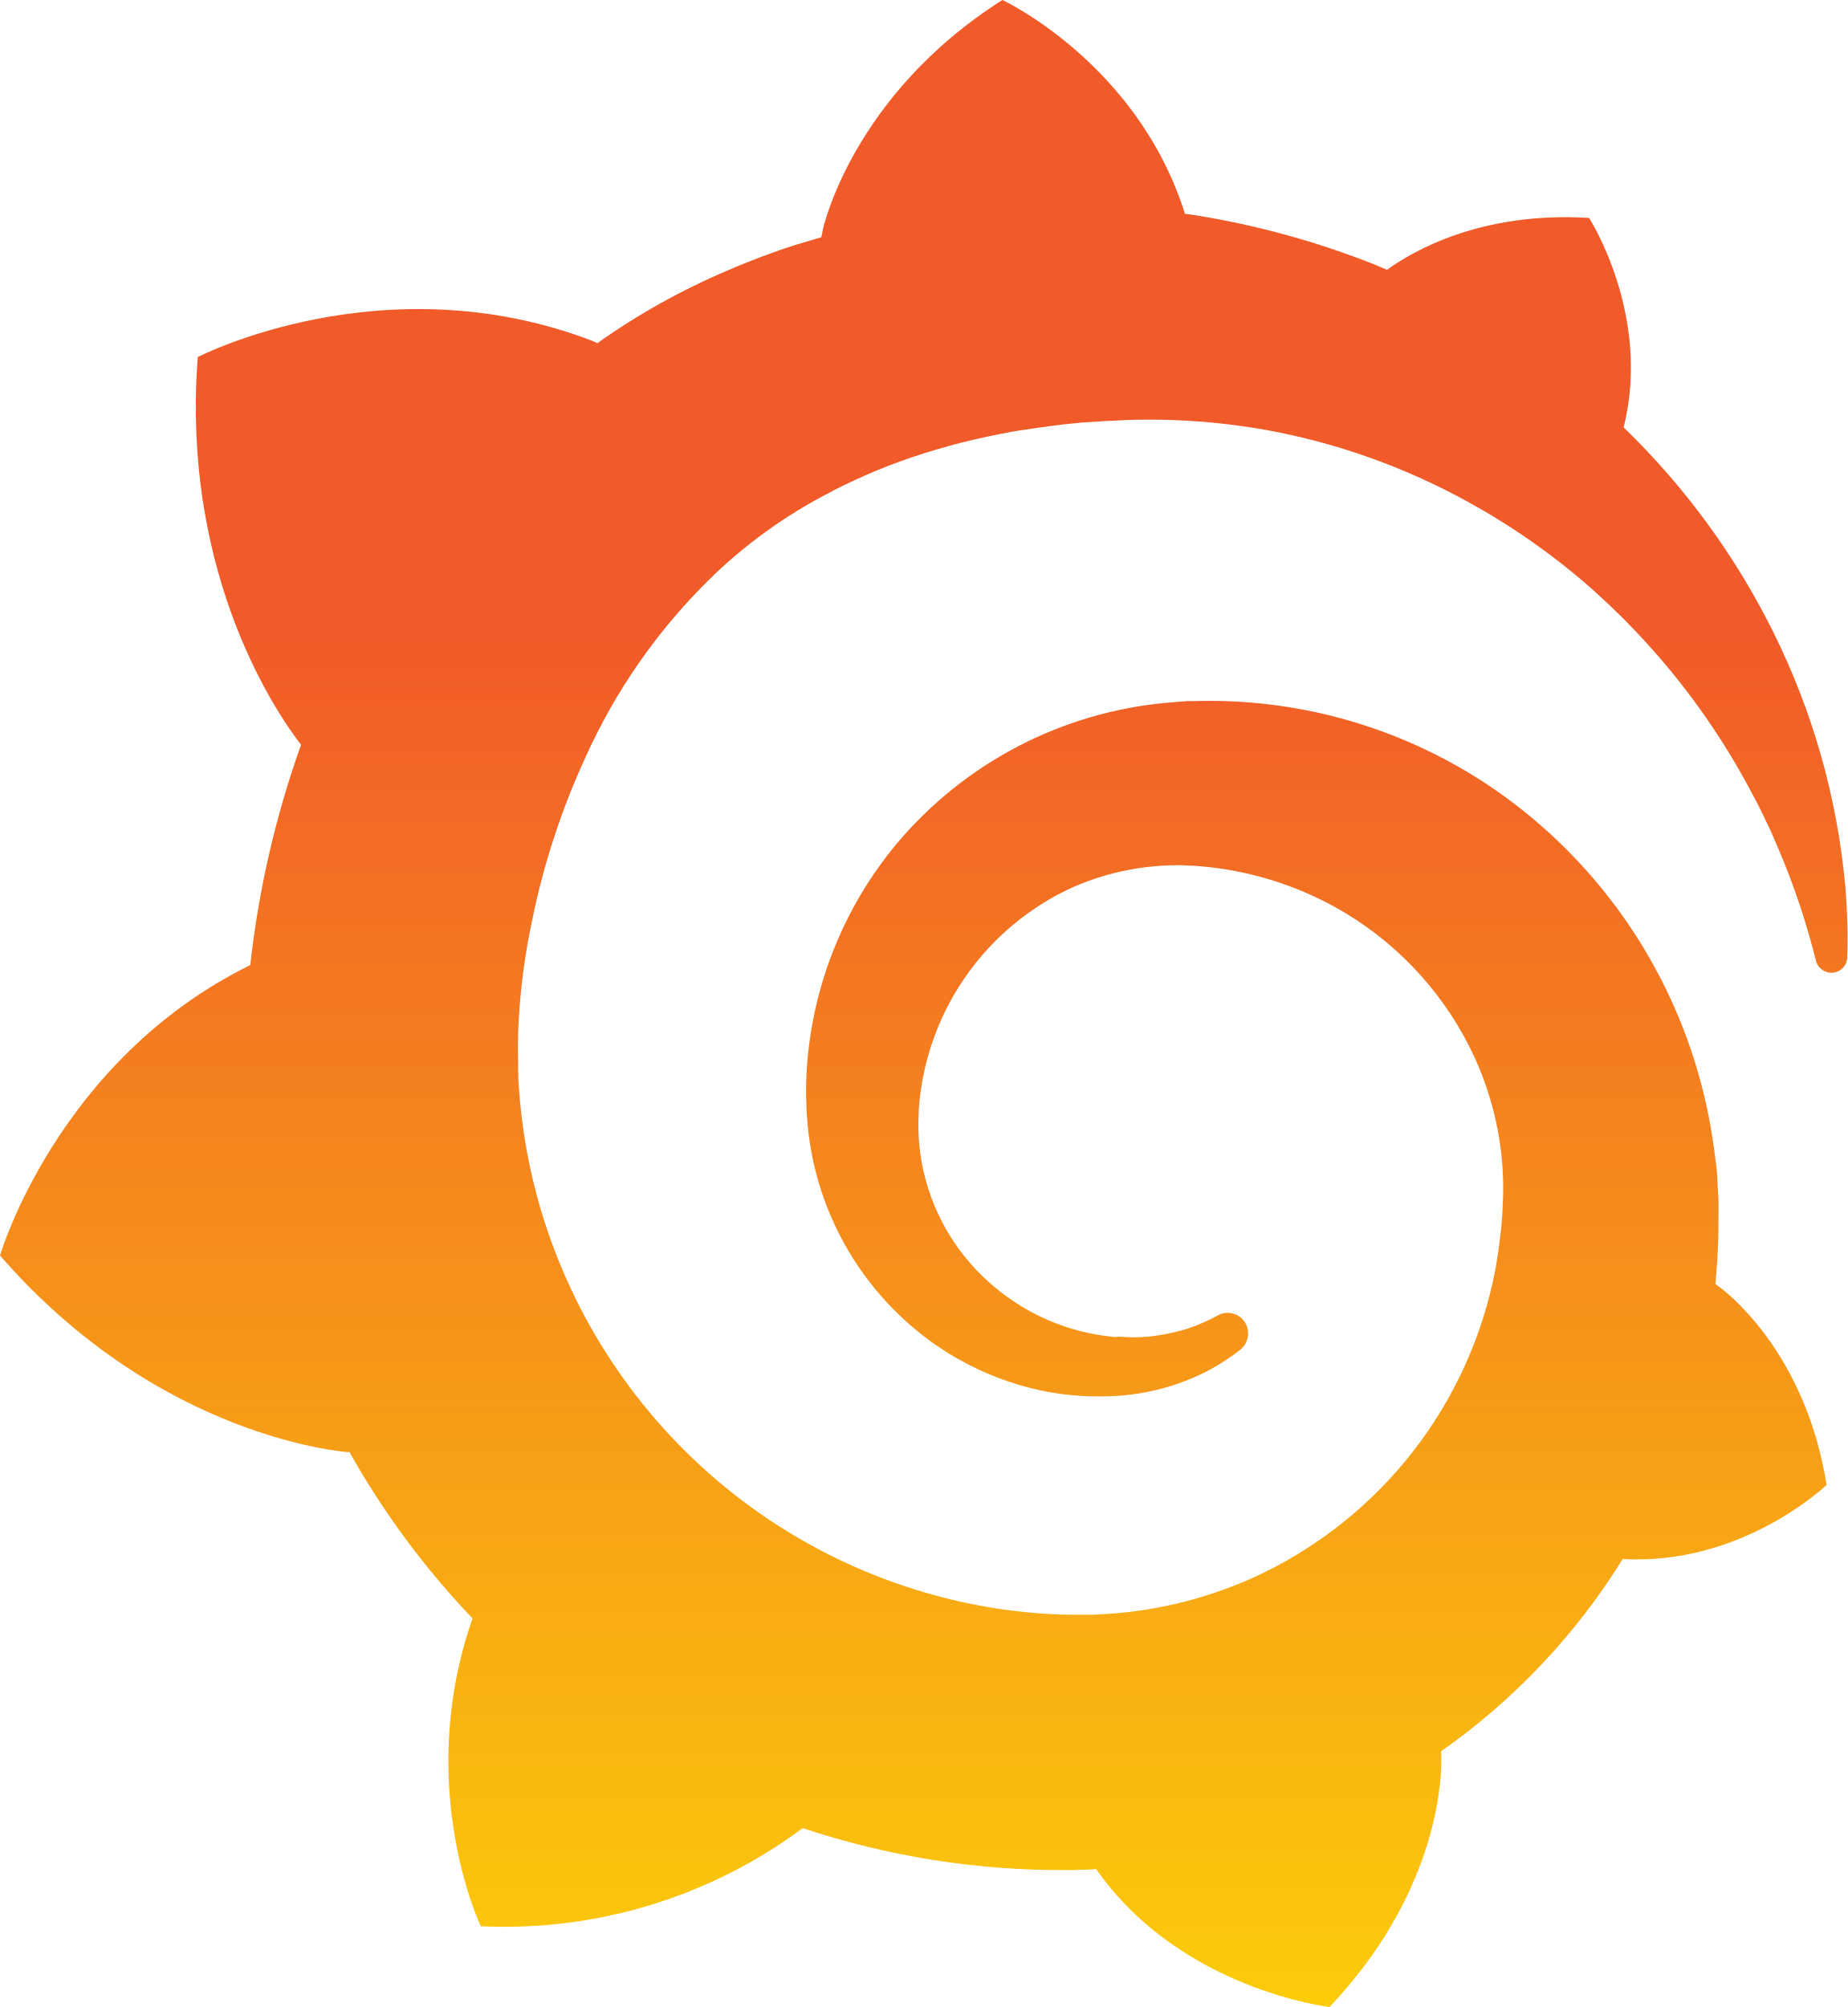
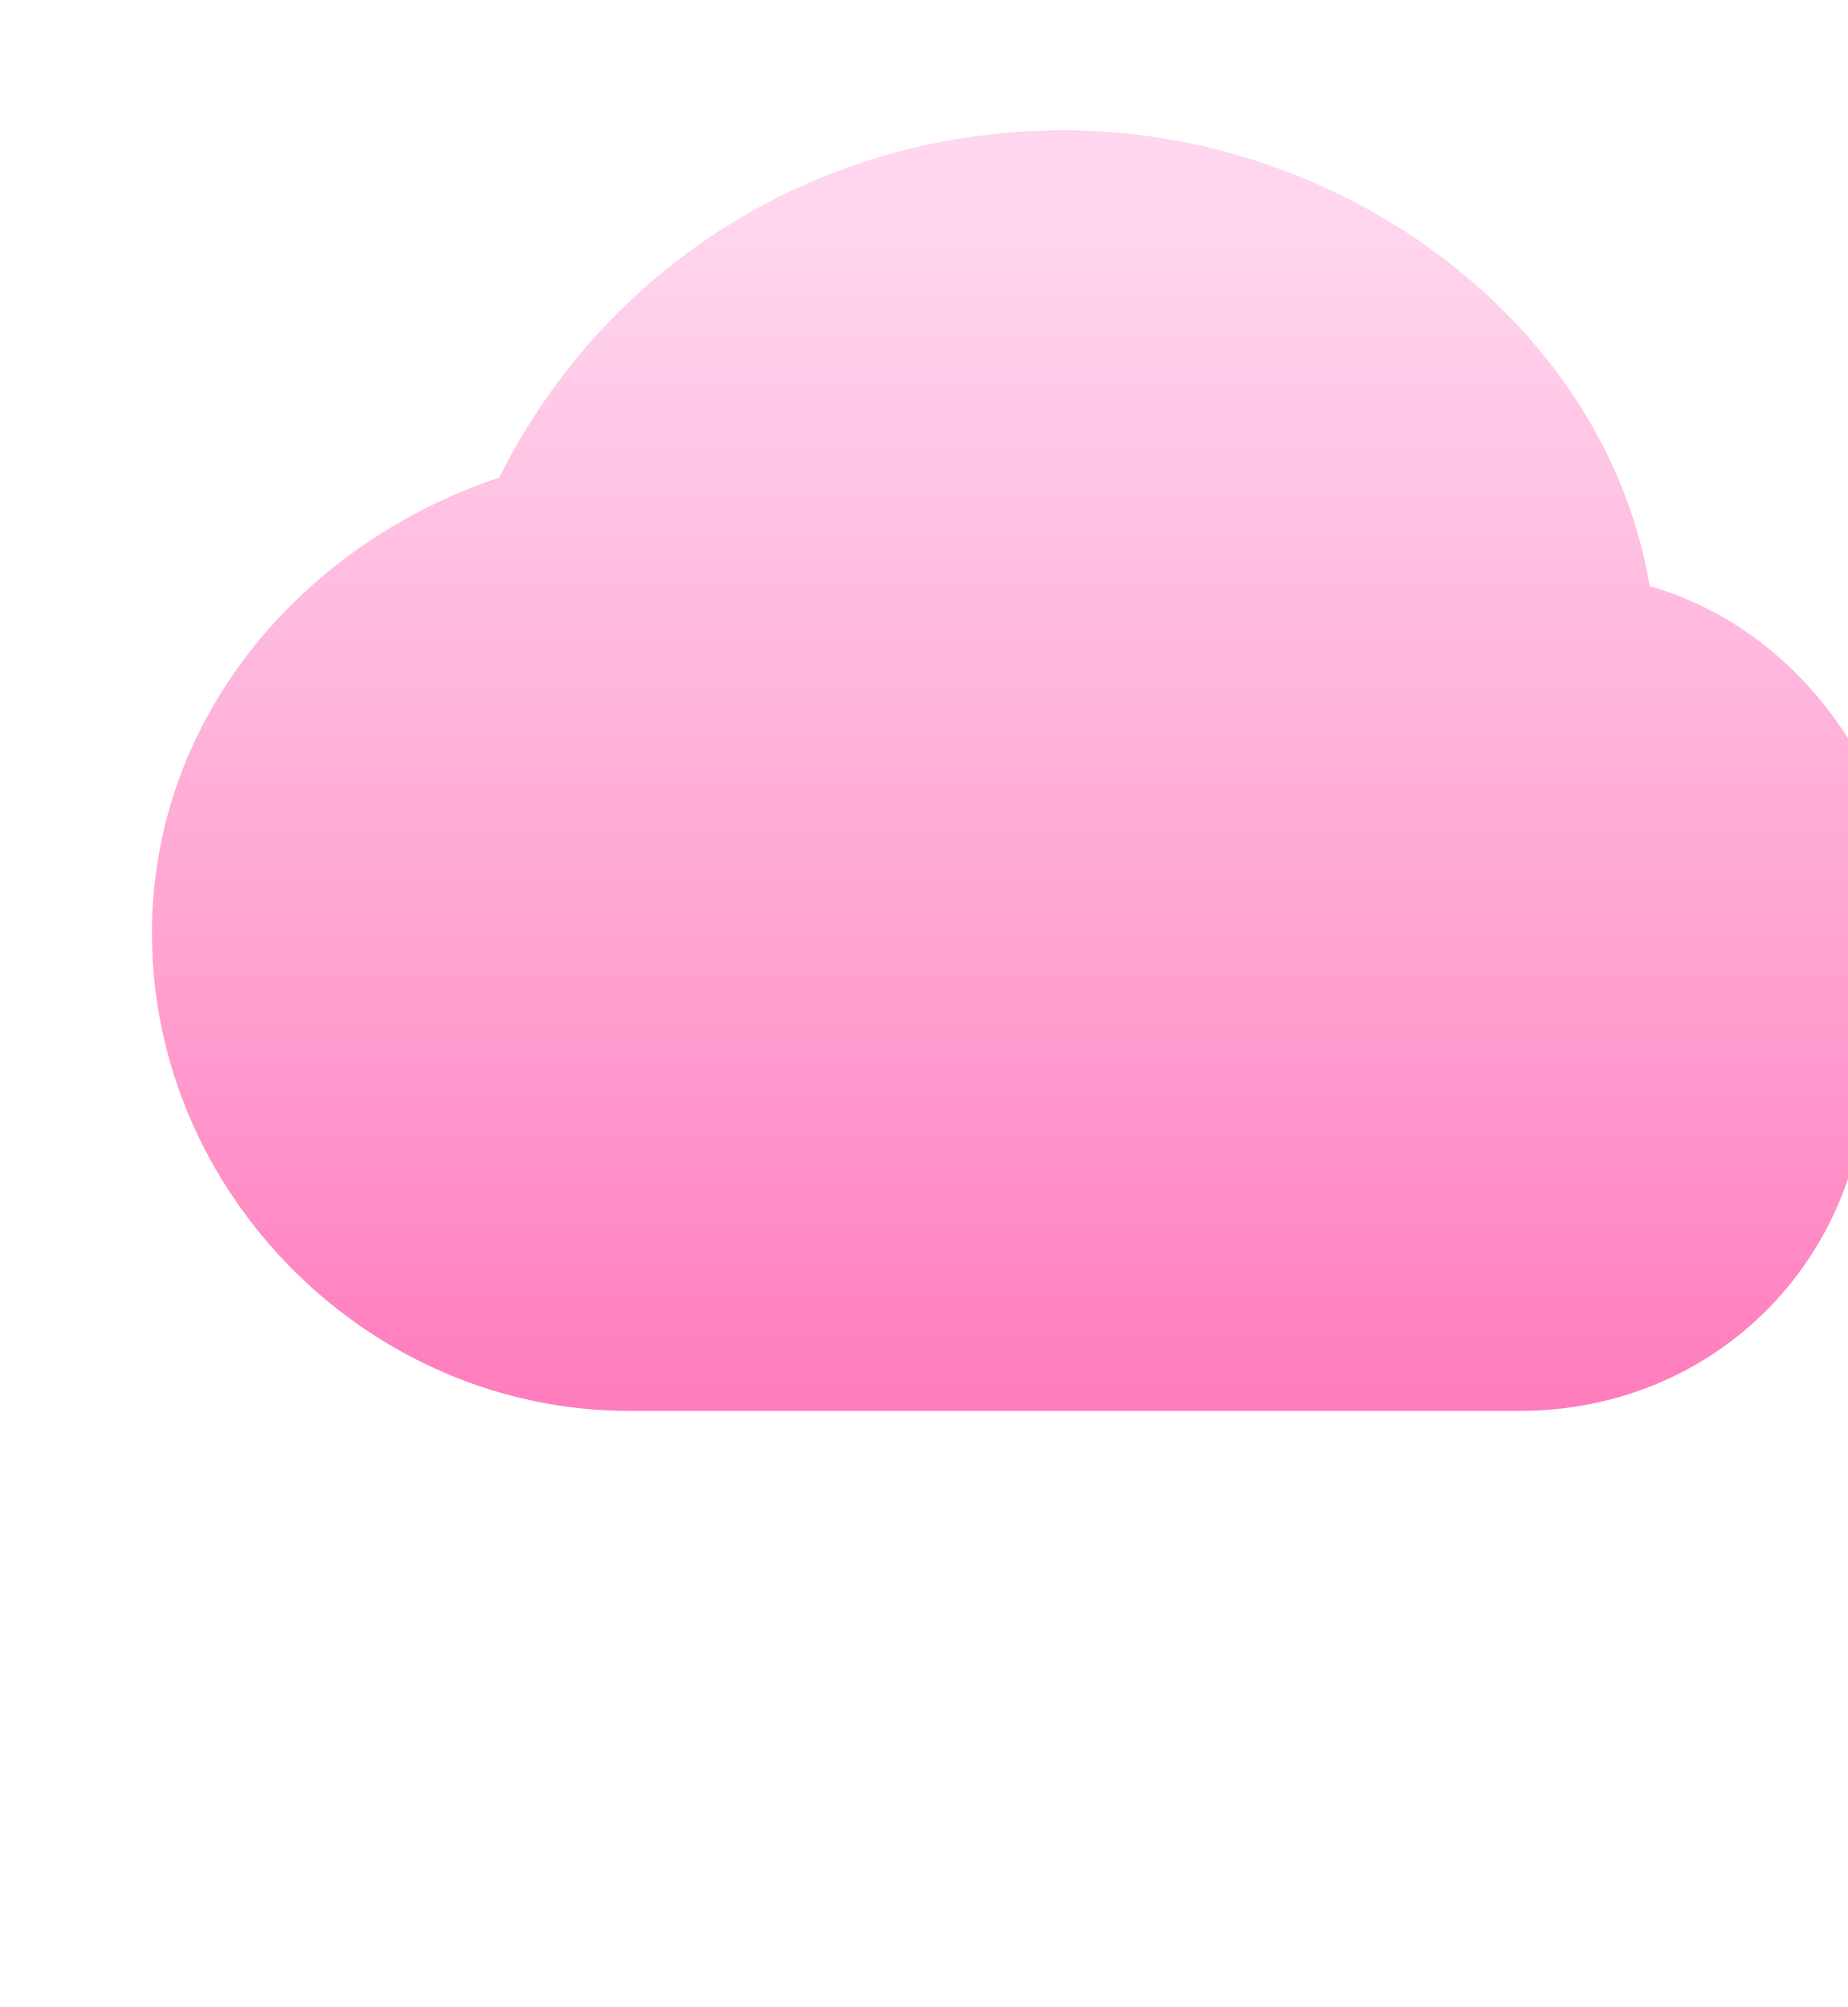
<svg xmlns="http://www.w3.org/2000/svg" viewBox="0 0 85.12 92.46">
  <defs>
-     <linearGradient id="a" gradientUnits="userSpaceOnUse" x1="42.56" y1="113.26" x2="42.56" y2="28.78">
-       <stop offset="0" stop-color="#FFF200" />
-       <stop offset="1" stop-color="#F15A29" />
+     <linearGradient id="pinkCloud" x1="42.56" y1="10" x2="42.56" y2="82" gradientUnits="userSpaceOnUse">
+       <stop offset="0" stop-color="#FFD6EE" />
+       <stop offset="0.5" stop-color="#FF9FD0" />
+       <stop offset="1" stop-color="#FF5CAB" />
    </linearGradient>
  </defs>
-   <path fill="url(#a)" d="M85.01 40.8a33.05 33.05 0 00-3.32-11.69 34.33 34.33 0 00-6.89-9.42c1.3-5.17-1.59-9.65-1.59-9.65-4.98-.31-8.14 1.54-9.31 2.39l-.59-.25a39.35 39.35 0 00-8.21-2.26l-.51-.07C52.41 2.9 46.18 0 46.18 0c-6.95 4.41-8.27 10.57-8.27 10.57l-.07.36-1.15.34c-.53.16-1.06.36-1.59.55-.53.21-1.06.41-1.58.64a31.81 31.81 0 00-6 3.35l-.24-.11c-9.62-3.68-18.17.75-18.17.75-.78 10.24 3.84 16.68 4.76 17.86a44.72 44.72 0 00-2.34 10.15C2.63 48.84 0 57.84 0 57.84c7.42 8.53 16.07 9.06 16.07 9.06l.02-.02a38.29 38.29 0 005.68 7.68c-2.71 7.74.38 14.18.38 14.18a23.03 23.03 0 0014.83-4.52 37.7 37.7 0 0012.19 1.93h.31l.21-.01.41-.01.4-.02.01.01c3.89 5.55 10.74 6.34 10.74 6.34 4.87-5.13 5.15-10.22 5.15-11.33v-.07-.15l-.01-.23a30.34 30.34 0 008.37-8.86c5.51.32 9.39-3.41 9.39-3.41-.91-5.74-4.18-8.54-4.87-9.07l-.07-.05a.61.61 0 01-.06-.05l-.12-.08.08-1.04c.04-.62.06-1.24.06-1.85v-.81-.16l-.02-.38-.03-.52a7.25 7.25 0 00-.09-.98l-.06-.48-.07-.47a23.94 23.94 0 00-7.83-14.37 23.17 23.17 0 00-15.69-5.81l-.41.01H54.73l-.17.01-.4.03-.45.04a18.4 18.4 0 00-12.4 6.49 18.02 18.02 0 00-4.14 10.35 14.54 14.54 0 00-.02 1.65l.01.35.05.63a13.93 13.93 0 005.97 10.16 13.6 13.6 0 003.76 1.79c1.27.38 2.54.54 3.74.53l.44-.01.24-.01.24-.01.38-.04.11-.01.12-.02.23-.03.43-.08.42-.09a10.46 10.46 0 002.26-.83c.45-.23.87-.5 1.26-.77l.33-.25a.96.96 0 00.15-1.35.94.94 0 00-1.19-.23l-.3.16c-.35.17-.71.32-1.09.45a9.54 9.54 0 01-1.83.37l-.32.02-.32.01-.31-.01-.39-.02h-.05l-.09.02-.17-.02-.35-.04a9.98 9.98 0 01-5.36-2.51 9.71 9.71 0 01-3.21-7.39l.02-.47v-.09l.01-.12.02-.23a12.18 12.18 0 016.94-9.8 12.02 12.02 0 014.87-1.07h.23l.27.01.17.01h.1l.27.02a15.57 15.57 0 016.3 1.89 15.18 15.18 0 016.17 6.4 14.52 14.52 0 011.53 5.45l.02.29.01.29.01.29v.52l-.01.28-.03.67a24.8 24.8 0 01-.31 2.46 19.65 19.65 0 01-11.12 14.22 19.46 19.46 0 01-7.28 1.72l-.15.01h-1.02-.09a25.45 25.45 0 01-6.61-1.02 26.1 26.1 0 01-18.72-23.19l-.02-.32-.01-.08V49.57l-.01-.28v-.37l-.01-.4v-.08-.19l.01-.63a29.56 29.56 0 01.65-5.24 34.3 34.3 0 012.46-7.51 27.12 27.12 0 015.61-8.09 22.83 22.83 0 015.69-4.12c.34-.19.7-.35 1.05-.52l.53-.24.54-.23c.72-.3 1.46-.56 2.21-.8l.56-.17.57-.16c.38-.11.76-.2 1.14-.29l.58-.13.58-.12.58-.11.29-.05.29-.04.59-.09.66-.09.65-.08.41-.04.28-.03.14-.01.16-.01.66-.04.33-.02H51.17l.14-.01.56-.03a30.82 30.82 0 016.58.48 30.5 30.5 0 017.89 2.62 31.8 31.8 0 016.44 4.2l.35.3.34.3.66.61.64.62.61.63a33.4 33.4 0 015.43 7.62l.16.3.15.3.29.6c.09.2.19.39.27.59l.25.58a34.09 34.09 0 011.73 5.16c.09.35.42.58.78.55a.72.72 0 00.66-.71c.04-.95.01-2.05-.09-3.3z" />
+   <path fill="url(#pinkCloud)" d="M70,62     c10,0 18-8 18-18     c0-8-5-15-12-17     c-2-12-14-21-27-21     c-11,0-21,6-26,16     c-9,3-16,11-16,21     c0,12 10,22 22,22     h41     c9,0 16-7 16-16     c0-7-5-13-12-15     c-2-9-10-16-20-16     c-7,0-14,4-18,10     c-7-1-12,4-12,11     c0,6 4,10 10,11     c1,7 7,12 14,12z" />
</svg>
